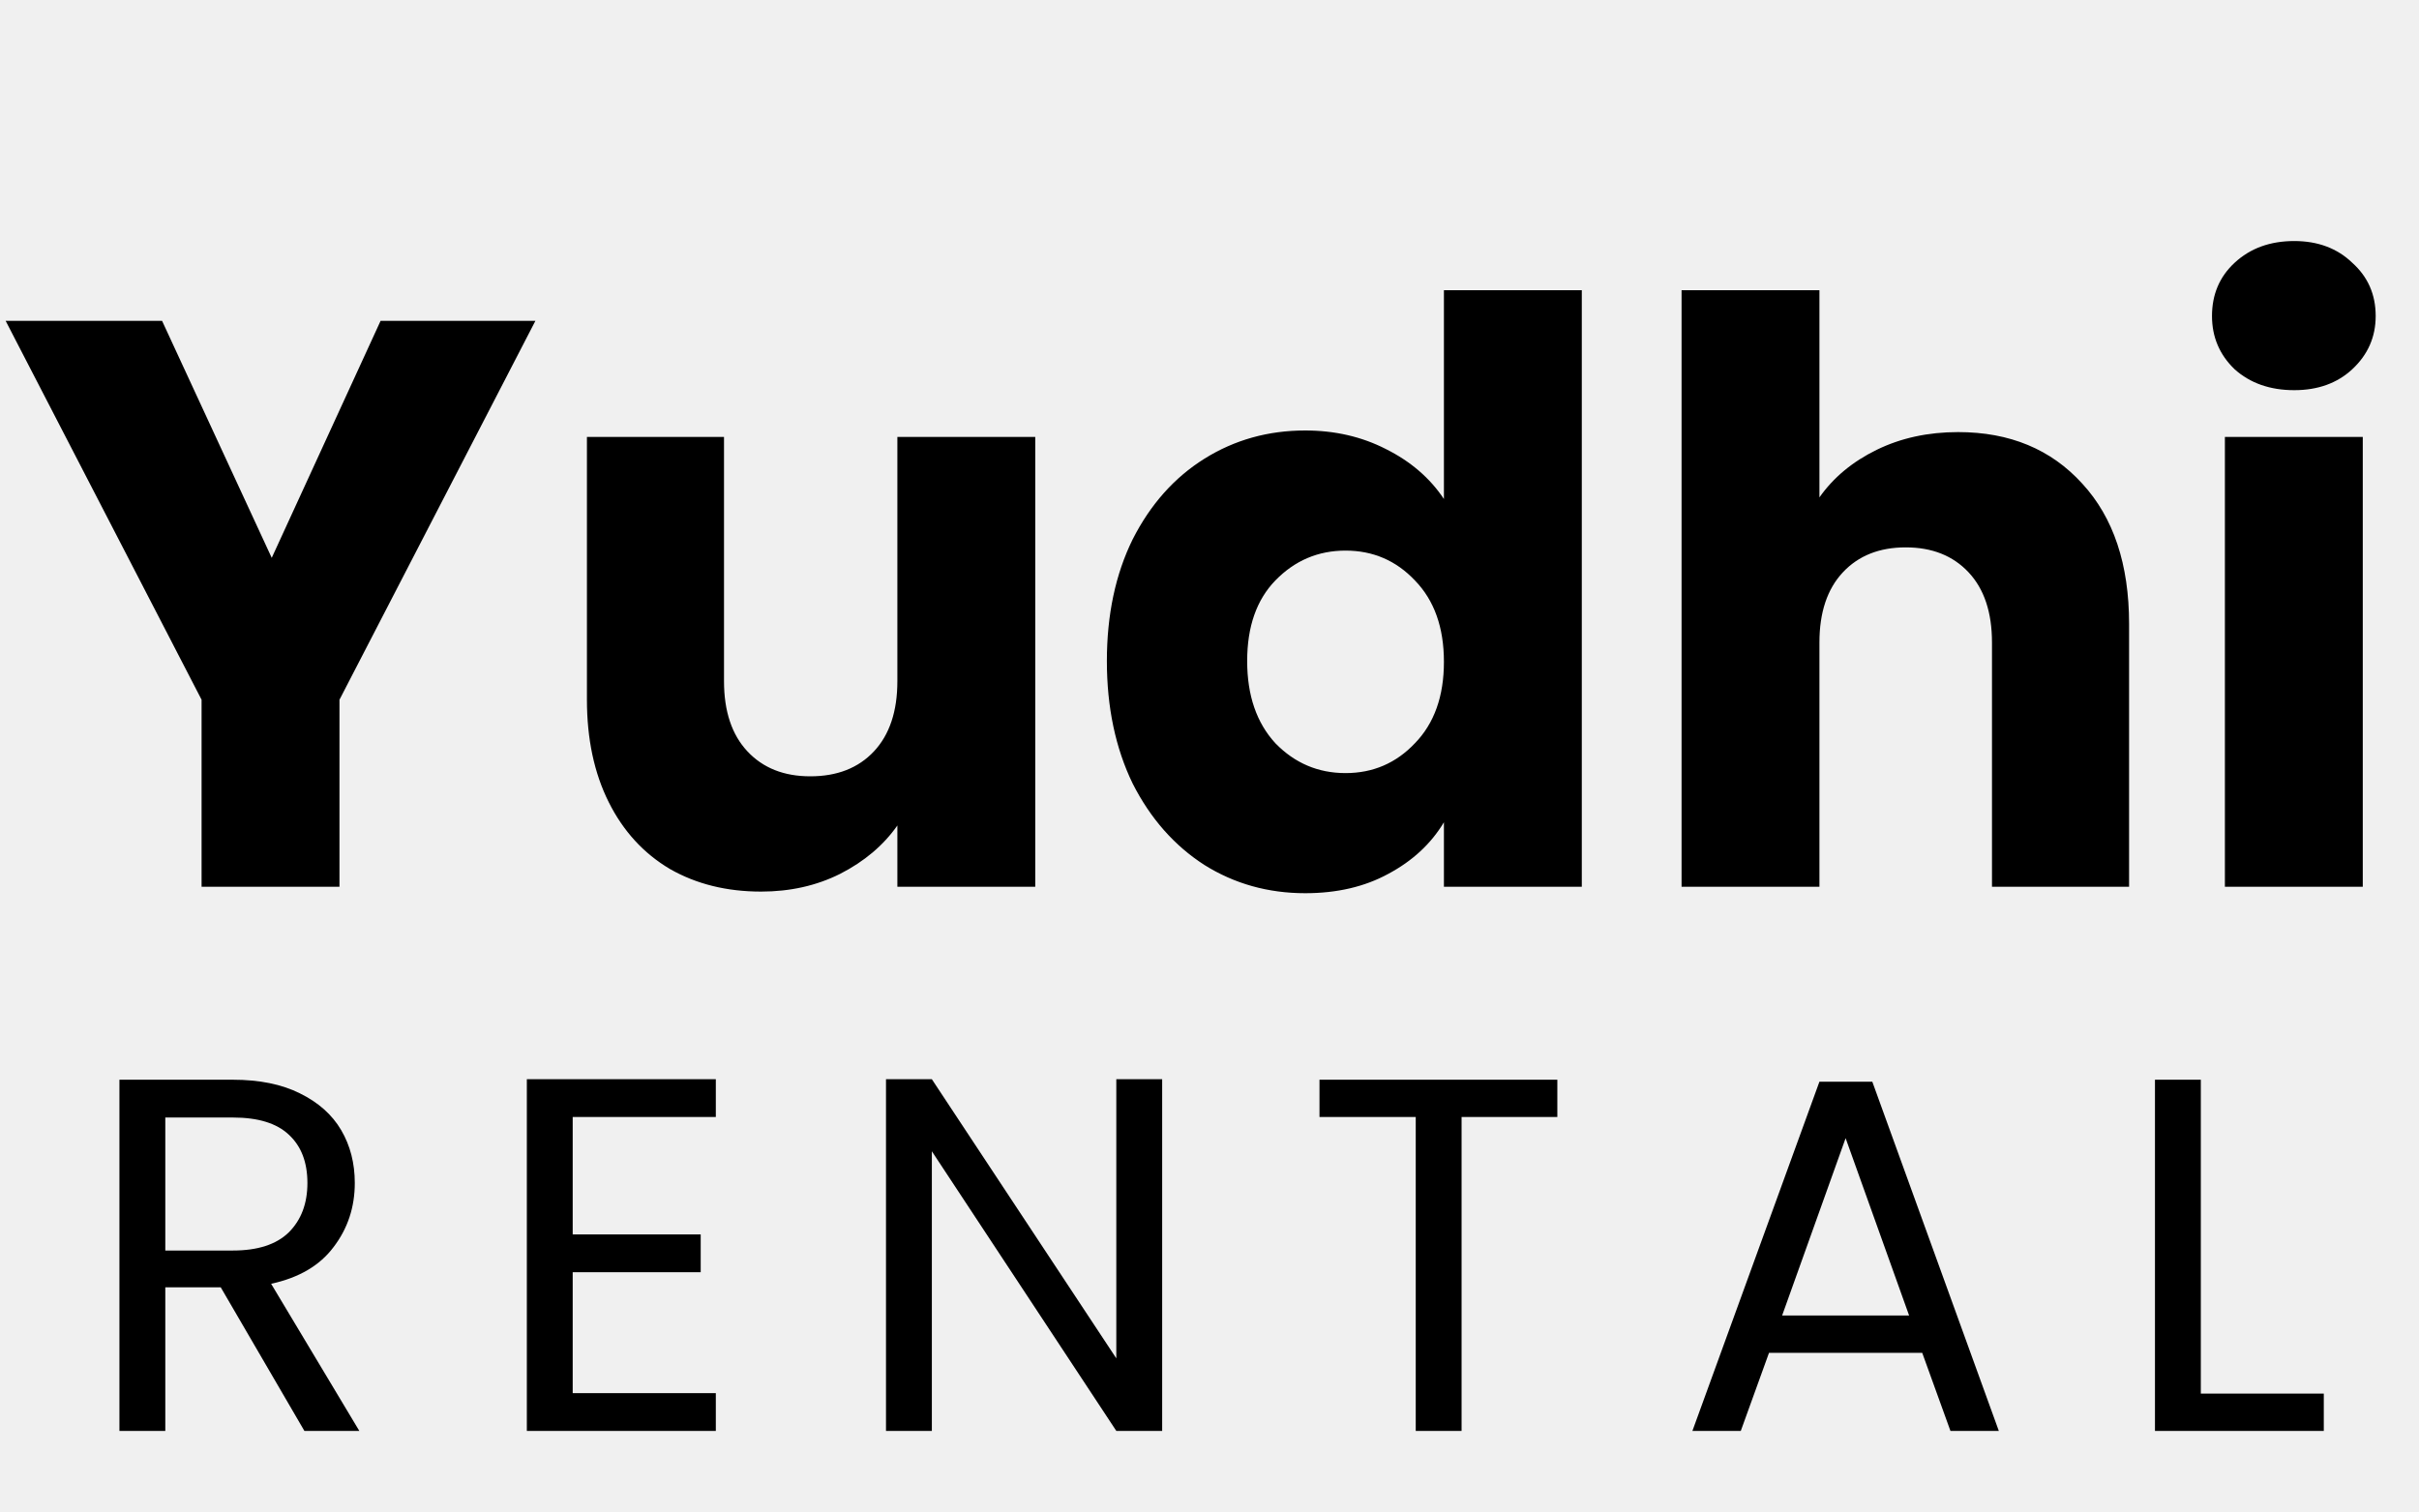
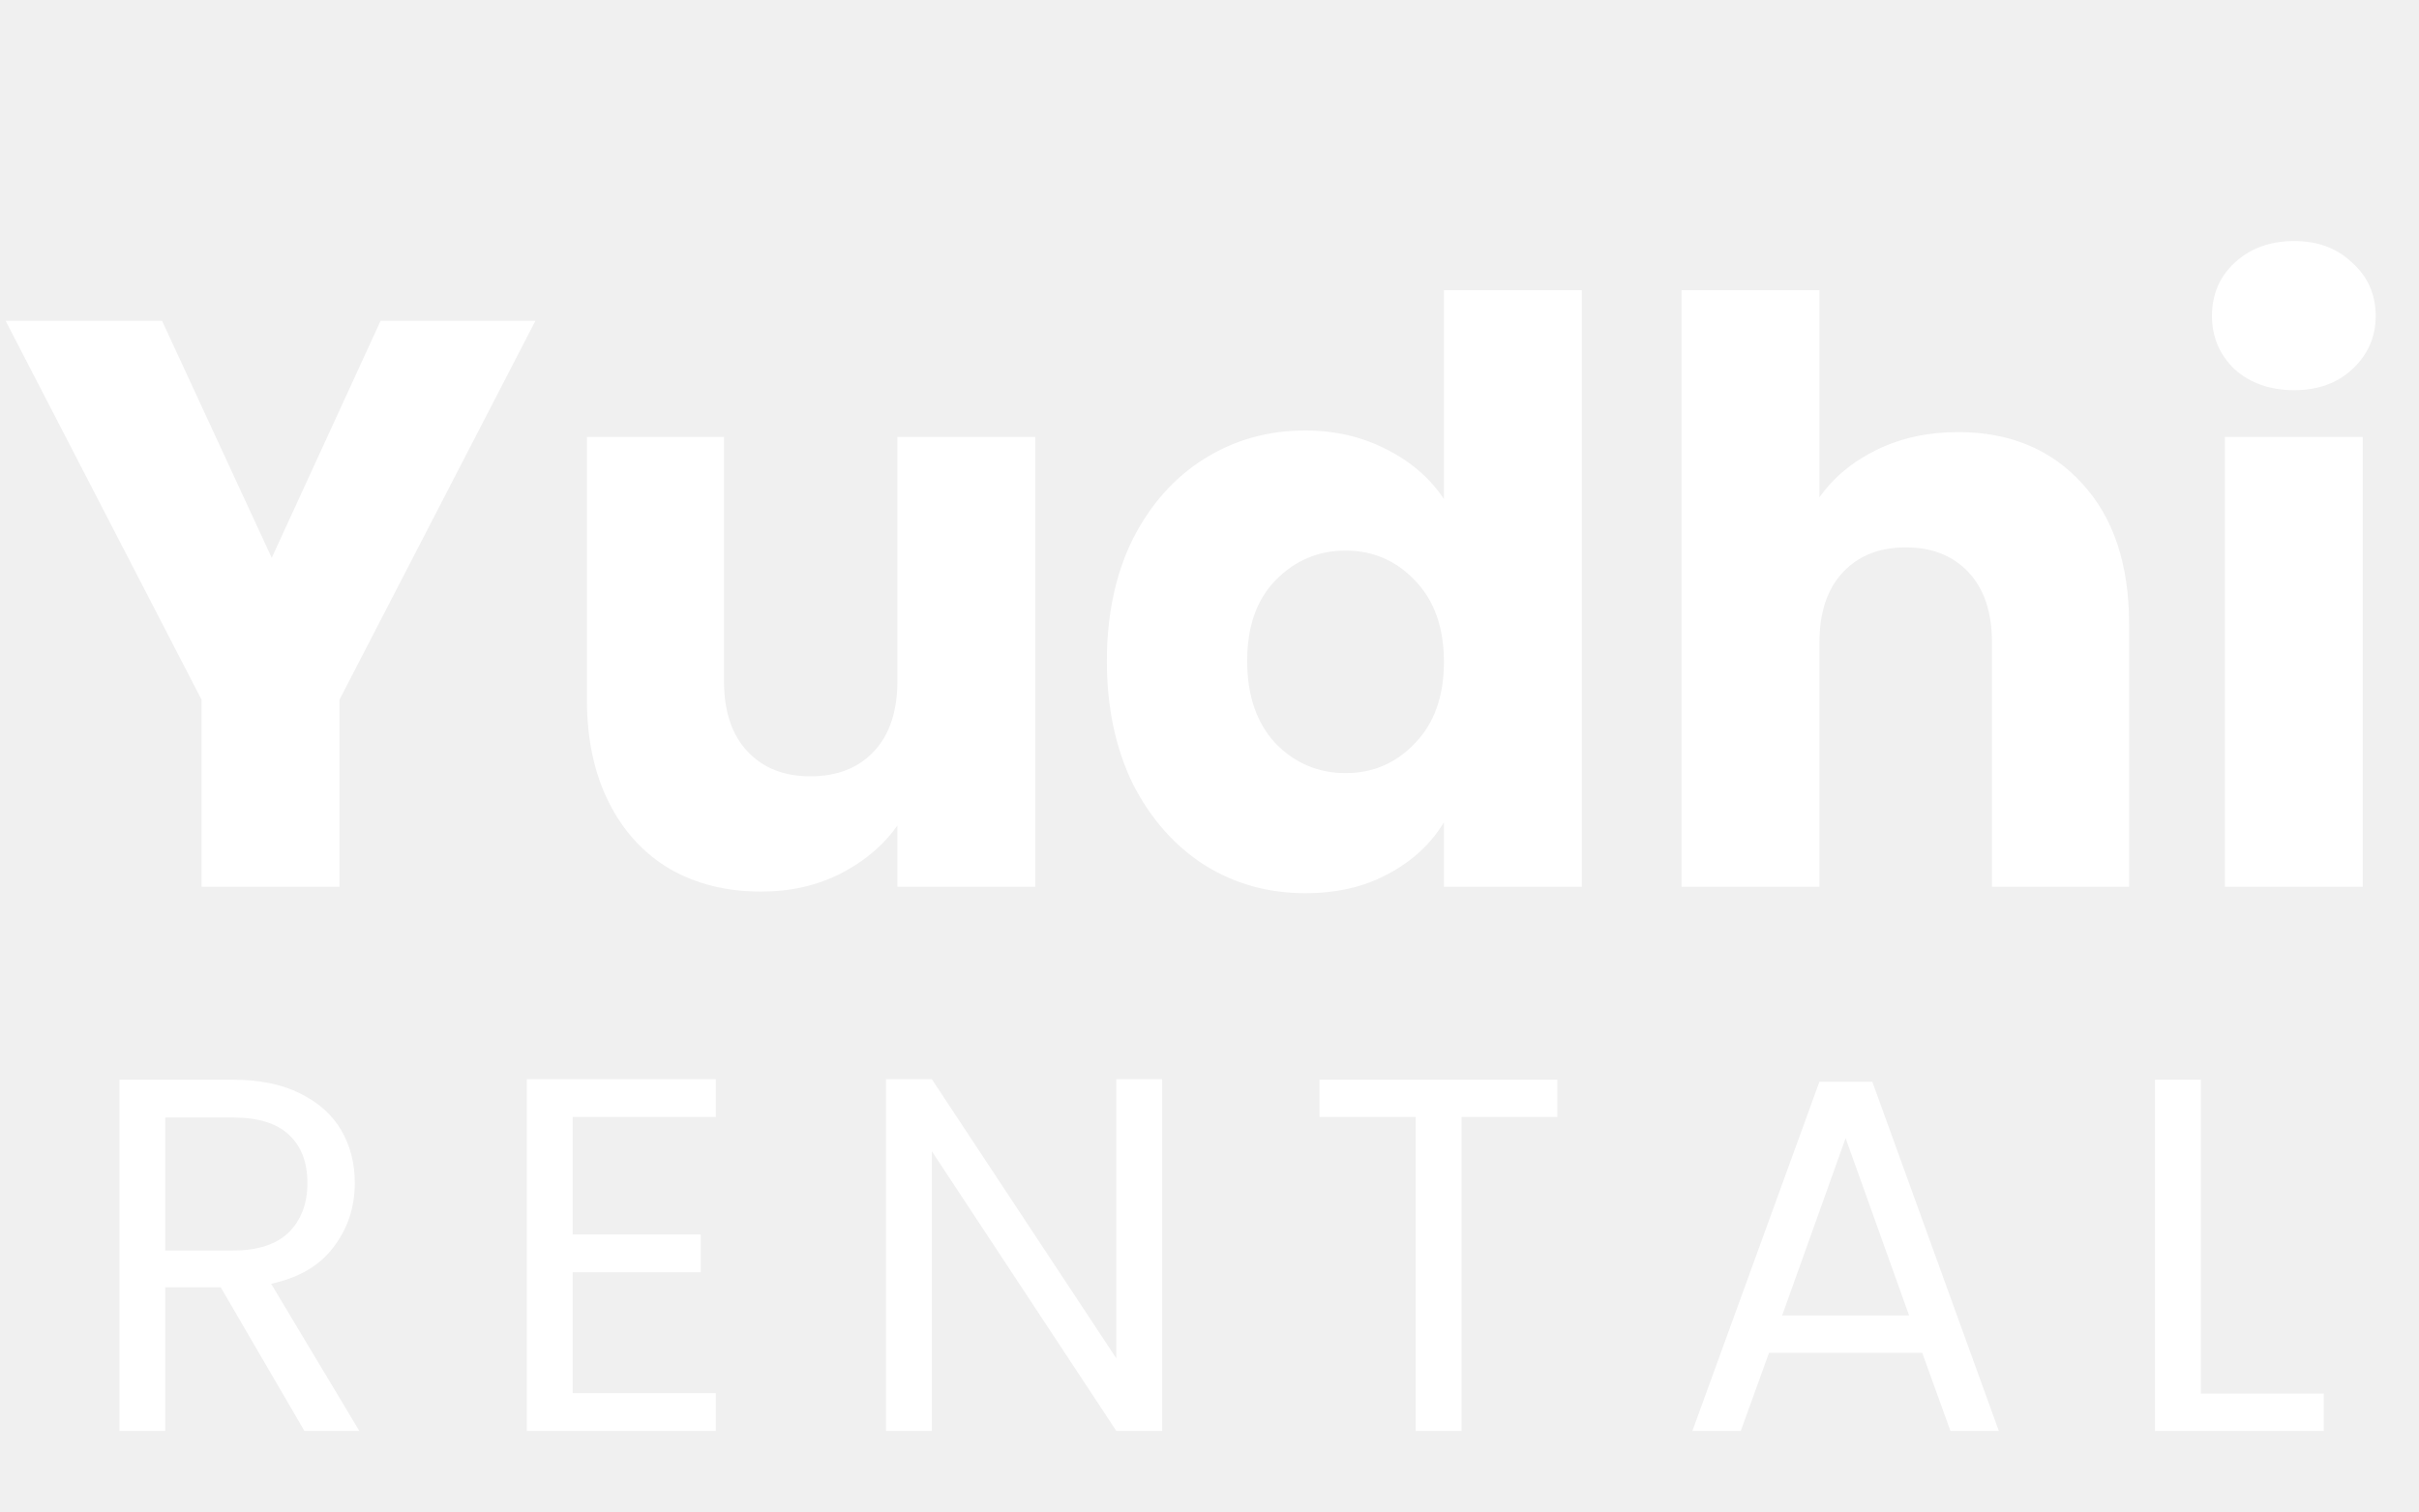
<svg xmlns="http://www.w3.org/2000/svg" width="120" height="75" viewBox="0 0 120 75" fill="none">
-   <path d="M26.56 15.92L16.84 34.72V44H10V34.72L0.28 15.92H8.04L13.48 27.68L18.88 15.92H26.56ZM51.356 21.68V44H44.516V40.96C43.823 41.947 42.876 42.747 41.676 43.36C40.503 43.947 39.196 44.24 37.756 44.24C36.049 44.24 34.543 43.867 33.236 43.12C31.929 42.347 30.916 41.24 30.196 39.8C29.476 38.36 29.116 36.667 29.116 34.72V21.68H35.916V33.8C35.916 35.293 36.303 36.453 37.076 37.28C37.849 38.107 38.889 38.52 40.196 38.52C41.529 38.52 42.583 38.107 43.356 37.28C44.129 36.453 44.516 35.293 44.516 33.8V21.68H51.356ZM54.909 32.8C54.909 30.507 55.336 28.493 56.189 26.76C57.069 25.027 58.256 23.693 59.749 22.76C61.242 21.827 62.909 21.36 64.749 21.36C66.216 21.36 67.549 21.667 68.749 22.28C69.976 22.893 70.936 23.72 71.629 24.76V14.4H78.469V44H71.629V40.8C70.989 41.867 70.069 42.72 68.869 43.36C67.696 44 66.322 44.32 64.749 44.32C62.909 44.32 61.242 43.853 59.749 42.92C58.256 41.96 57.069 40.613 56.189 38.88C55.336 37.12 54.909 35.093 54.909 32.8ZM71.629 32.84C71.629 31.133 71.149 29.787 70.189 28.8C69.256 27.813 68.109 27.32 66.749 27.32C65.389 27.32 64.229 27.813 63.269 28.8C62.336 29.76 61.869 31.093 61.869 32.8C61.869 34.507 62.336 35.867 63.269 36.88C64.229 37.867 65.389 38.36 66.749 38.36C68.109 38.36 69.256 37.867 70.189 36.88C71.149 35.893 71.629 34.547 71.629 32.84ZM97.138 21.44C99.698 21.44 101.751 22.293 103.298 24C104.844 25.68 105.618 28 105.618 30.96V44H98.817V31.88C98.817 30.387 98.431 29.227 97.657 28.4C96.884 27.573 95.844 27.16 94.537 27.16C93.231 27.16 92.191 27.573 91.418 28.4C90.644 29.227 90.257 30.387 90.257 31.88V44H83.418V14.4H90.257V24.68C90.951 23.693 91.897 22.907 93.097 22.32C94.297 21.733 95.644 21.44 97.138 21.44ZM113.811 19.36C112.611 19.36 111.624 19.013 110.851 18.32C110.104 17.6 109.731 16.72 109.731 15.68C109.731 14.613 110.104 13.733 110.851 13.04C111.624 12.32 112.611 11.96 113.811 11.96C114.984 11.96 115.944 12.32 116.691 13.04C117.464 13.733 117.851 14.613 117.851 15.68C117.851 16.72 117.464 17.6 116.691 18.32C115.944 19.013 114.984 19.36 113.811 19.36ZM117.211 21.68V44H110.371V21.68H117.211Z" fill="black" />
-   <path d="M15.1 71L10.95 63.875H8.2V71H5.925V53.575H11.55C12.867 53.575 13.975 53.8 14.875 54.25C15.792 54.7 16.475 55.308 16.925 56.075C17.375 56.842 17.6 57.717 17.6 58.7C17.6 59.9 17.25 60.958 16.55 61.875C15.867 62.792 14.833 63.4 13.45 63.7L17.825 71H15.1ZM8.2 62.05H11.55C12.783 62.05 13.708 61.75 14.325 61.15C14.942 60.533 15.25 59.717 15.25 58.7C15.25 57.667 14.942 56.867 14.325 56.3C13.725 55.733 12.8 55.45 11.55 55.45H8.2V62.05ZM28.41 55.425V61.25H34.76V63.125H28.41V69.125H35.51V71H26.135V53.55H35.51V55.425H28.41ZM57.652 71H55.377L46.227 57.125V71H43.952V53.55H46.227L55.377 67.4V53.55H57.652V71ZM77.255 53.575V55.425H72.505V71H70.231V55.425H65.456V53.575H77.255ZM95.356 67.125H87.756L86.356 71H83.956L90.256 53.675H92.881L99.156 71H96.756L95.356 67.125ZM94.706 65.275L91.556 56.475L88.406 65.275H94.706ZM109.177 69.15H115.277V71H106.902V53.575H109.177V69.15Z" fill="black" />
+   <path d="M26.56 15.92L16.84 34.72V44H10V34.72L0.28 15.92H8.04L13.48 27.68L18.88 15.92H26.56ZM51.356 21.68V44H44.516V40.96C43.823 41.947 42.876 42.747 41.676 43.36C40.503 43.947 39.196 44.24 37.756 44.24C36.049 44.24 34.543 43.867 33.236 43.12C31.929 42.347 30.916 41.24 30.196 39.8C29.476 38.36 29.116 36.667 29.116 34.72V21.68H35.916V33.8C35.916 35.293 36.303 36.453 37.076 37.28C37.849 38.107 38.889 38.52 40.196 38.52C41.529 38.52 42.583 38.107 43.356 37.28C44.129 36.453 44.516 35.293 44.516 33.8V21.68H51.356ZM54.909 32.8C54.909 30.507 55.336 28.493 56.189 26.76C57.069 25.027 58.256 23.693 59.749 22.76C61.242 21.827 62.909 21.36 64.749 21.36C66.216 21.36 67.549 21.667 68.749 22.28C69.976 22.893 70.936 23.72 71.629 24.76V14.4H78.469V44H71.629V40.8C70.989 41.867 70.069 42.72 68.869 43.36C67.696 44 66.322 44.32 64.749 44.32C62.909 44.32 61.242 43.853 59.749 42.92C58.256 41.96 57.069 40.613 56.189 38.88C55.336 37.12 54.909 35.093 54.909 32.8ZM71.629 32.84C71.629 31.133 71.149 29.787 70.189 28.8C69.256 27.813 68.109 27.32 66.749 27.32C65.389 27.32 64.229 27.813 63.269 28.8C62.336 29.76 61.869 31.093 61.869 32.8C61.869 34.507 62.336 35.867 63.269 36.88C64.229 37.867 65.389 38.36 66.749 38.36C68.109 38.36 69.256 37.867 70.189 36.88C71.149 35.893 71.629 34.547 71.629 32.84ZM97.138 21.44C99.698 21.44 101.751 22.293 103.298 24C104.844 25.68 105.618 28 105.618 30.96V44H98.817V31.88C98.817 30.387 98.431 29.227 97.657 28.4C96.884 27.573 95.844 27.16 94.537 27.16C93.231 27.16 92.191 27.573 91.418 28.4C90.644 29.227 90.257 30.387 90.257 31.88V44H83.418V14.4H90.257V24.68C90.951 23.693 91.897 22.907 93.097 22.32C94.297 21.733 95.644 21.44 97.138 21.44ZM113.811 19.36C112.611 19.36 111.624 19.013 110.851 18.32C110.104 17.6 109.731 16.72 109.731 15.68C109.731 14.613 110.104 13.733 110.851 13.04C111.624 12.32 112.611 11.96 113.811 11.96C114.984 11.96 115.944 12.32 116.691 13.04C117.464 13.733 117.851 14.613 117.851 15.68C117.851 16.72 117.464 17.6 116.691 18.32C115.944 19.013 114.984 19.36 113.811 19.36ZM117.211 21.68V44H110.371V21.68H117.211Z" fill="white" />
+   <path d="M15.1 71L10.95 63.875H8.2V71H5.925V53.575H11.55C12.867 53.575 13.975 53.8 14.875 54.25C15.792 54.7 16.475 55.308 16.925 56.075C17.375 56.842 17.6 57.717 17.6 58.7C17.6 59.9 17.25 60.958 16.55 61.875C15.867 62.792 14.833 63.4 13.45 63.7L17.825 71H15.1ZM8.2 62.05H11.55C12.783 62.05 13.708 61.75 14.325 61.15C14.942 60.533 15.25 59.717 15.25 58.7C15.25 57.667 14.942 56.867 14.325 56.3C13.725 55.733 12.8 55.45 11.55 55.45H8.2V62.05ZM28.41 55.425V61.25H34.76V63.125H28.41V69.125H35.51V71H26.135V53.55H35.51V55.425H28.41ZM57.652 71H55.377L46.227 57.125V71H43.952V53.55H46.227L55.377 67.4V53.55H57.652V71ZM77.255 53.575V55.425H72.505V71H70.231V55.425H65.456V53.575H77.255ZM95.356 67.125H87.756L86.356 71H83.956L90.256 53.675H92.881L99.156 71H96.756L95.356 67.125ZM94.706 65.275L91.556 56.475L88.406 65.275H94.706ZM109.177 69.15H115.277V71H106.902V53.575H109.177V69.15Z" fill="white" />
</svg>
